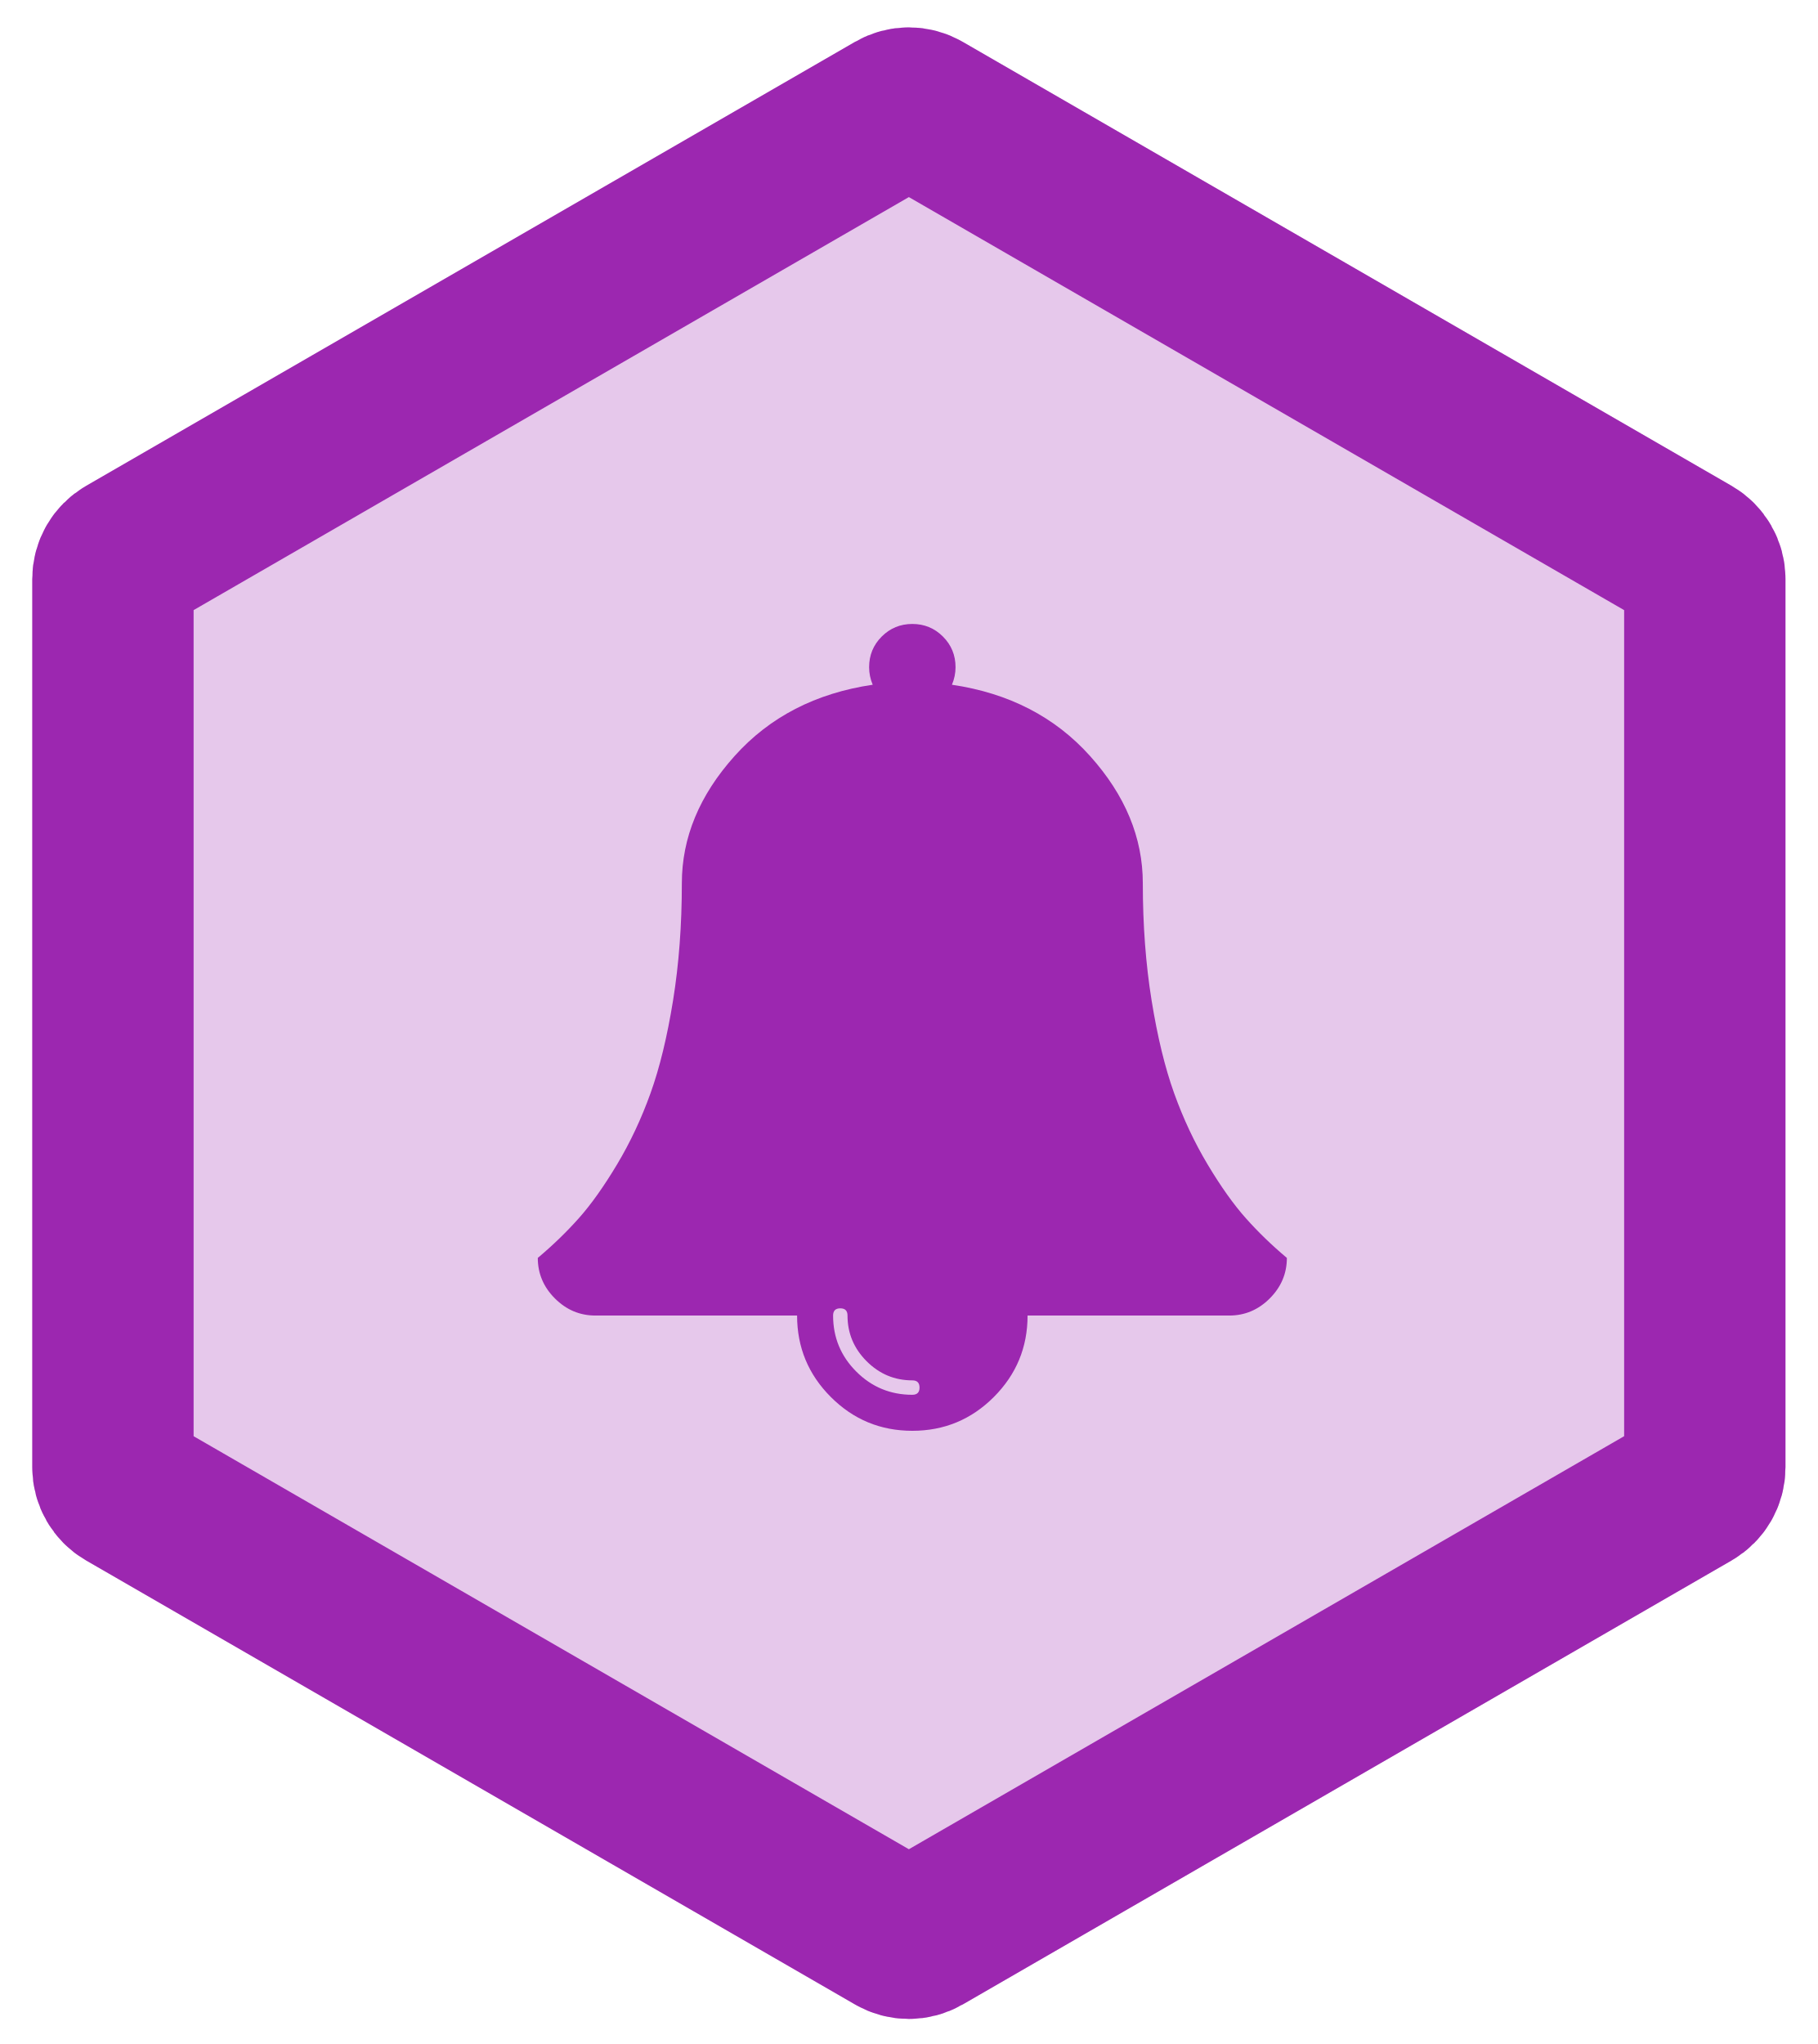
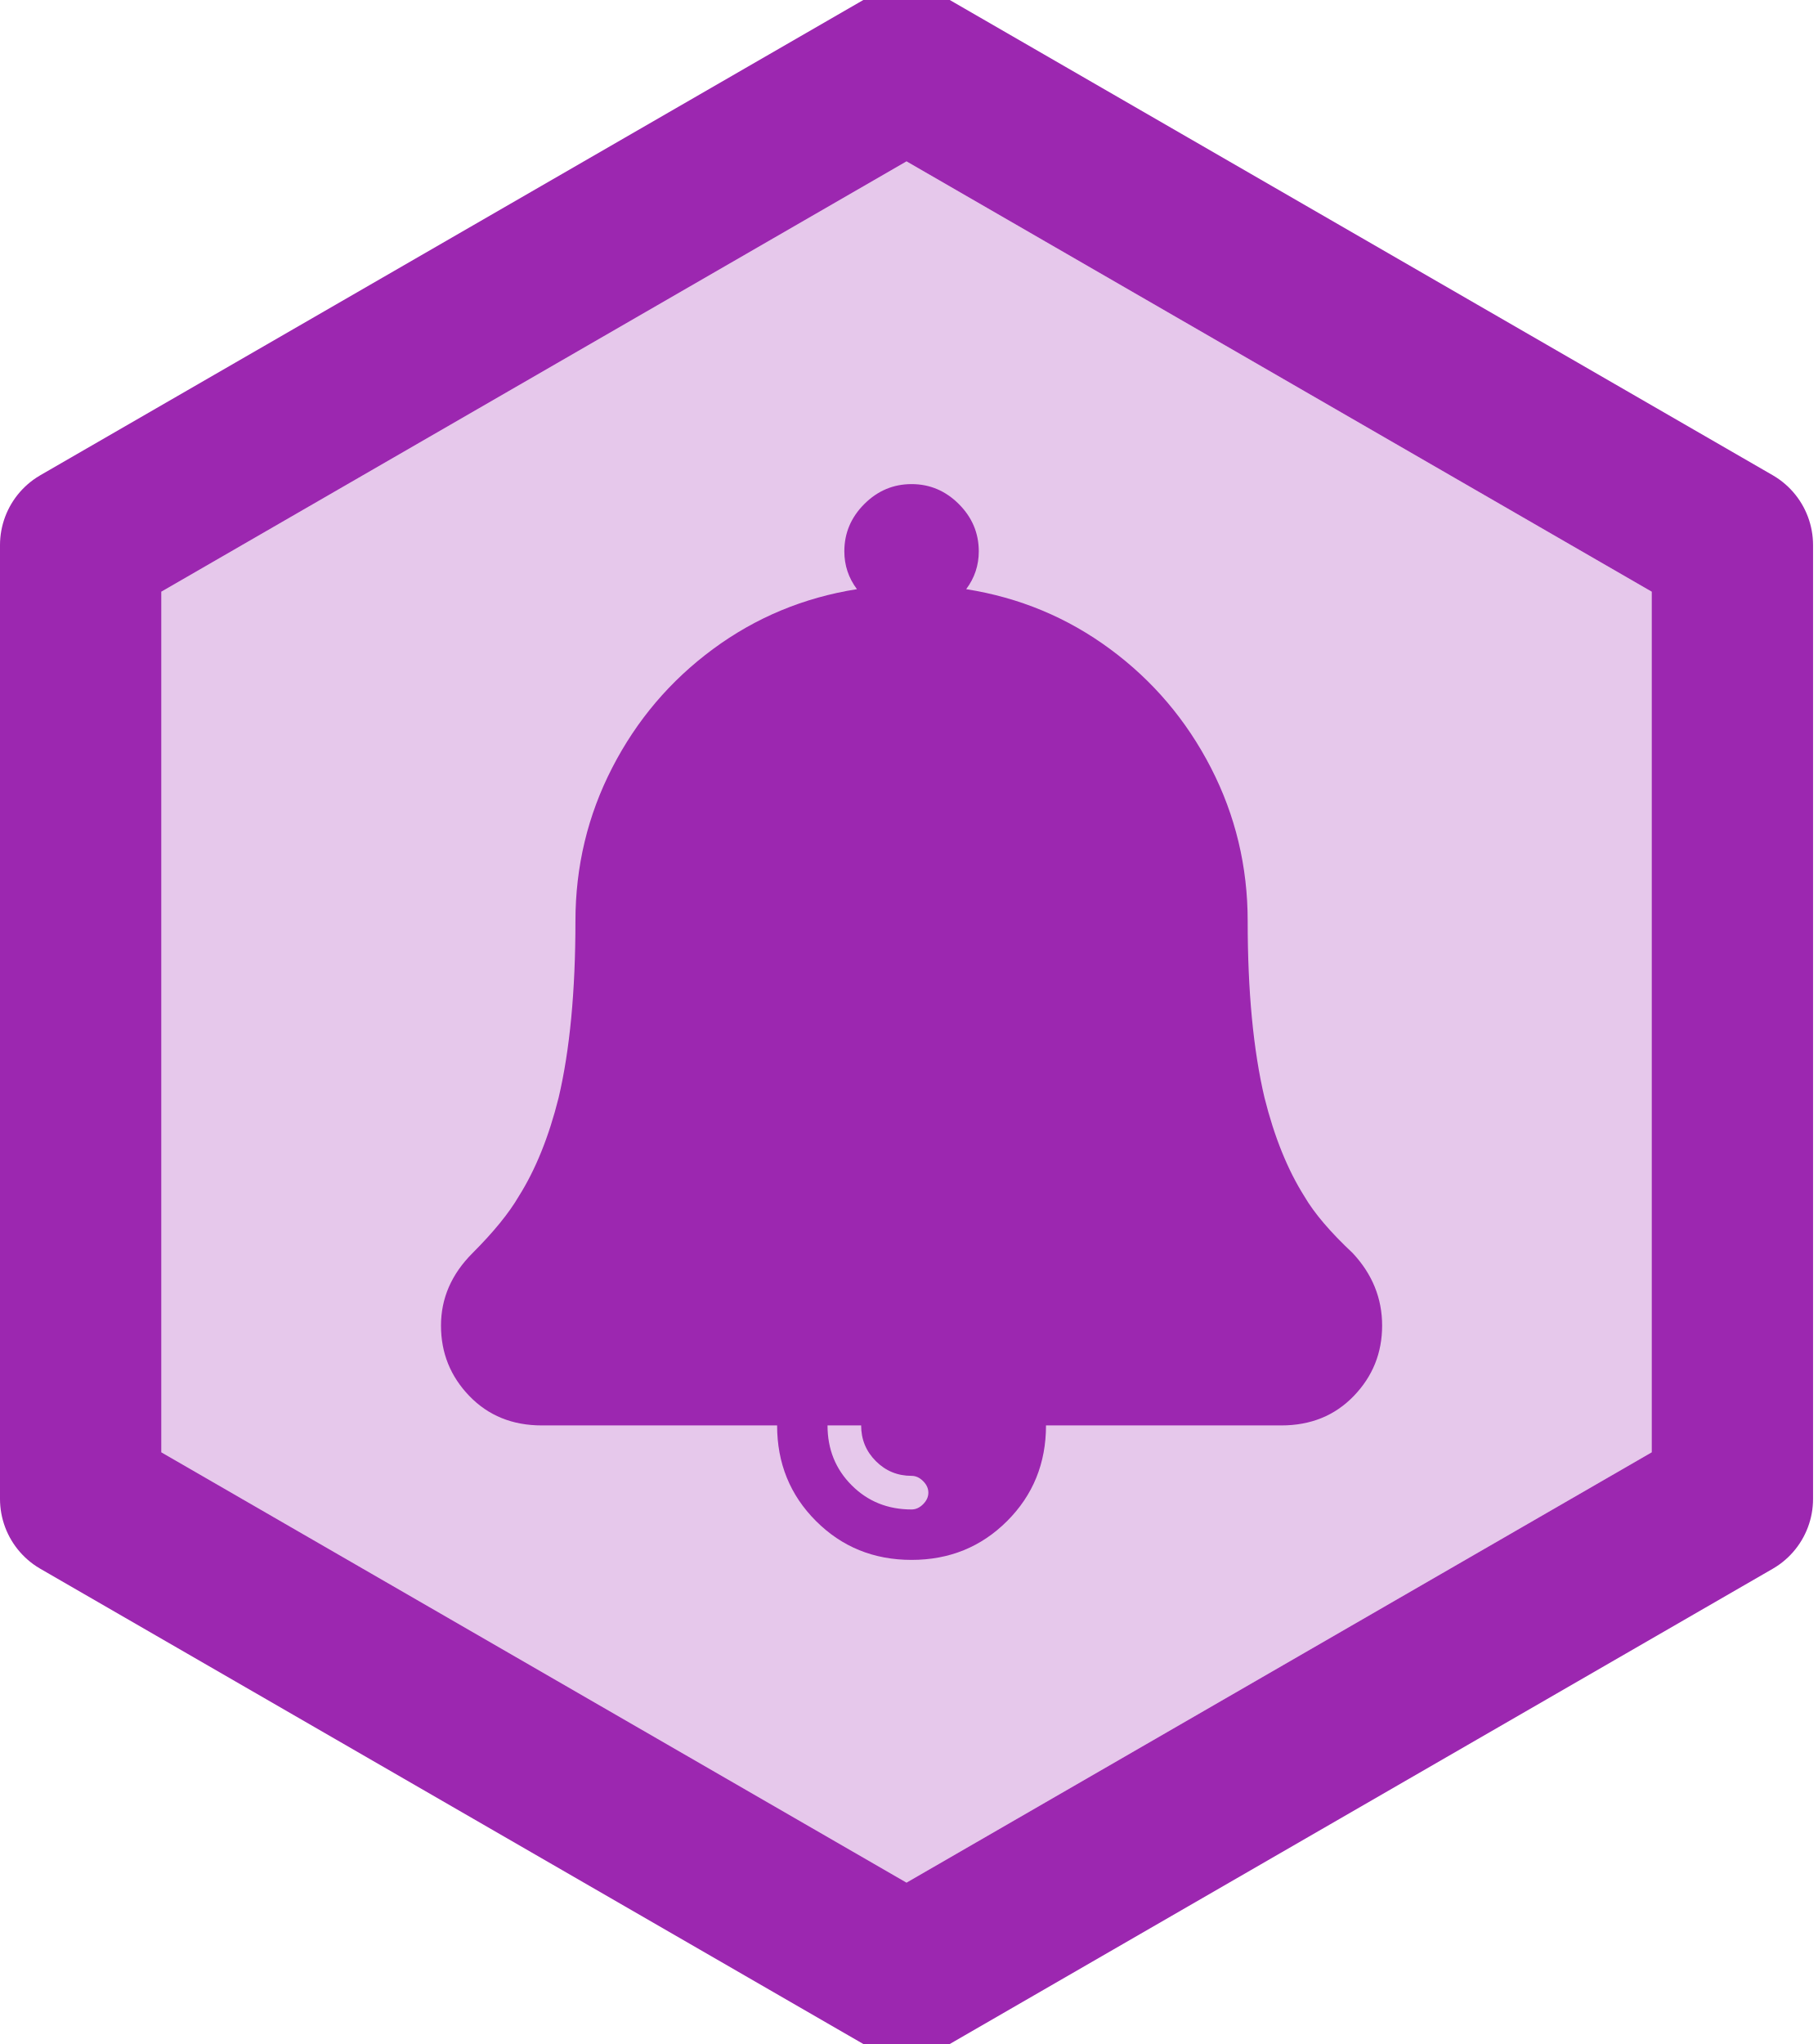
<svg xmlns="http://www.w3.org/2000/svg" xmlns:xlink="http://www.w3.org/1999/xlink" width="169px" height="190px" viewBox="0 0 169 190" version="1.1">
  <defs>
-     <path d="M86.5,2.887 L158,44.167 L158,44.167 C161.094,45.954 163,49.255 163,52.828 L163,135.389 L163,135.389 C163,138.961 161.094,142.263 158,144.049 L86.5,185.329 L86.5,185.329 C83.406,187.116 79.594,187.116 76.5,185.329 L5,144.049 L5,144.049 C1.906,142.263 1.27897692e-13,138.961 1.17239551e-13,135.389 L5.15143483e-14,52.828 L6.03961325e-14,52.828 C6.39488462e-14,49.255 1.906,45.954 5,44.167 L76.5,2.887 L76.5,2.887 C79.594,1.1 83.406,1.1 86.5,2.887 Z" id="path-1" />
+     <polygon id="path-1" points="69.282 0 138.564 40 138.564 120 69.282 160 9.05941988e-14 120 4.61852778e-14 40" />
  </defs>
-   <g id="Page-2" stroke="none" stroke-width="1" fill="none" fill-rule="evenodd">
-     <g id="pinax-notifications">
-       <g transform="translate(3, 1)">
-         <g id="Polygon-Copy-14">
-           <use fill="#E6C8EB" fill-rule="evenodd" xlink:href="#path-1" />
-           <path stroke="#9C27B0" stroke-width="15" d="M82.75,9.382 C81.976,8.935 81.024,8.935 80.25,9.382 L8.75,50.662 C7.976,51.109 7.5,51.934 7.5,52.828 L7.5,135.389 C7.5,136.282 7.976,137.107 8.75,137.554 L80.25,178.834 C81.024,179.281 81.976,179.281 82.75,178.834 L154.25,137.554 C155.024,137.107 155.5,136.282 155.5,135.389 L155.5,52.828 C155.5,51.934 155.024,51.109 154.25,50.662 L82.75,9.382 Z" />
-         </g>
-         <path d="M82.491,127.982 C82.491,127.536 82.268,127.312 81.821,127.312 C80.175,127.312 78.759,126.72 77.573,125.534 C76.388,124.348 75.795,122.932 75.795,121.286 C75.795,120.839 75.571,120.616 75.125,120.616 C74.679,120.616 74.455,120.839 74.455,121.286 C74.455,123.323 75.174,125.059 76.611,126.496 C78.048,127.933 79.785,128.652 81.821,128.652 C82.268,128.652 82.491,128.429 82.491,127.982 Z M116.643,115.929 C116.643,117.379 116.113,118.635 115.052,119.695 C113.992,120.756 112.737,121.286 111.286,121.286 L92.536,121.286 C92.536,124.243 91.489,126.768 89.397,128.861 C87.304,130.954 84.779,132 81.821,132 C78.864,132 76.339,130.954 74.246,128.861 C72.153,126.768 71.107,124.243 71.107,121.286 L52.357,121.286 C50.906,121.286 49.651,120.756 48.59,119.695 C47.53,118.635 47,117.379 47,115.929 C48.395,114.757 49.665,113.529 50.809,112.246 C51.953,110.962 53.138,109.295 54.366,107.244 C55.594,105.193 56.633,102.982 57.484,100.61 C58.335,98.239 59.033,95.365 59.577,91.989 C60.121,88.613 60.393,84.986 60.393,81.107 C60.393,76.866 62.025,72.925 65.29,69.284 C68.554,65.643 72.837,63.431 78.138,62.65 C77.915,62.12 77.804,61.576 77.804,61.018 C77.804,59.902 78.194,58.953 78.975,58.172 C79.757,57.391 80.705,57 81.821,57 C82.938,57 83.886,57.391 84.667,58.172 C85.449,58.953 85.839,59.902 85.839,61.018 C85.839,61.576 85.728,62.12 85.504,62.65 C90.806,63.431 95.089,65.643 98.353,69.284 C101.618,72.925 103.25,76.866 103.25,81.107 C103.25,84.986 103.522,88.613 104.066,91.989 C104.61,95.365 105.308,98.239 106.159,100.61 C107.01,102.982 108.049,105.193 109.277,107.244 C110.504,109.295 111.69,110.962 112.834,112.246 C113.978,113.529 115.248,114.757 116.643,115.929 Z" fill="#9C27B0" />
+   <g id="Hexagons" stroke="none" stroke-width="1" fill="none" fill-rule="evenodd" transform="translate(-676, -455)">
+     <g id="pinax-notifications" transform="translate(691, 470)">
+       <g id="Polygon-Copy-14" stroke-linejoin="round">
+         <use fill="#E6C8EB" fill-rule="evenodd" xlink:href="#path-1" />
+         <path stroke="#9C27B0" stroke-width="15" d="M69.282,-8.66 L146.064,35.67 L146.064,124.33 L69.282,168.66 L-7.5,124.33 L-7.5,35.67 L69.282,-8.66 Z" />
      </g>
+       <path d="M110.766,101.484 C112.589,103.437 113.5,105.683 113.5,108.222 C113.5,110.762 112.621,112.943 110.863,114.765 C109.105,116.588 106.859,117.5 104.125,117.5 L82.25,117.5 C82.25,121.015 81.046,123.978 78.637,126.386 C76.228,128.795 73.266,130 69.75,130 C66.234,130 63.272,128.795 60.863,126.386 C58.454,123.978 57.25,121.015 57.25,117.5 L35.375,117.5 C32.641,117.5 30.395,116.588 28.637,114.765 C26.879,112.943 26,110.762 26,108.222 C26,105.683 26.977,103.437 28.93,101.484 C30.883,99.531 32.315,97.773 33.227,96.211 C34.789,93.737 36.026,90.677 36.938,87.031 C37.979,82.604 38.5,77.135 38.5,70.625 C38.5,65.547 39.639,60.794 41.918,56.367 C44.197,51.94 47.322,48.262 51.293,45.332 C55.264,42.402 59.724,40.547 64.672,39.766 C63.891,38.724 63.5,37.552 63.5,36.25 C63.5,34.557 64.118,33.092 65.355,31.855 C66.592,30.618 68.057,30 69.75,30 C71.443,30 72.908,30.618 74.145,31.855 C75.382,33.092 76,34.557 76,36.25 C76,37.552 75.609,38.724 74.828,39.766 C79.776,40.547 84.236,42.402 88.207,45.332 C92.178,48.262 95.303,51.94 97.582,56.367 C99.861,60.794 101,65.547 101,70.625 C101,77.135 101.521,82.604 102.562,87.031 C103.474,90.677 104.711,93.737 106.273,96.211 C107.185,97.773 108.682,99.531 110.766,101.484 Z M69.75,122.187 C68.448,122.187 67.341,121.732 66.43,120.82 C65.518,119.909 65.062,118.802 65.062,117.5 L61.937,117.5 C61.937,119.713 62.686,121.569 64.184,123.066 C65.681,124.564 67.536,125.312 69.75,125.312 C70.141,125.312 70.499,125.15 70.824,124.824 C71.15,124.498 71.312,124.14 71.312,123.75 C71.312,123.359 71.15,123.001 70.824,122.676 C70.499,122.35 70.141,122.187 69.75,122.187 Z" fill="#9C27B0" />
    </g>
  </g>
</svg>
